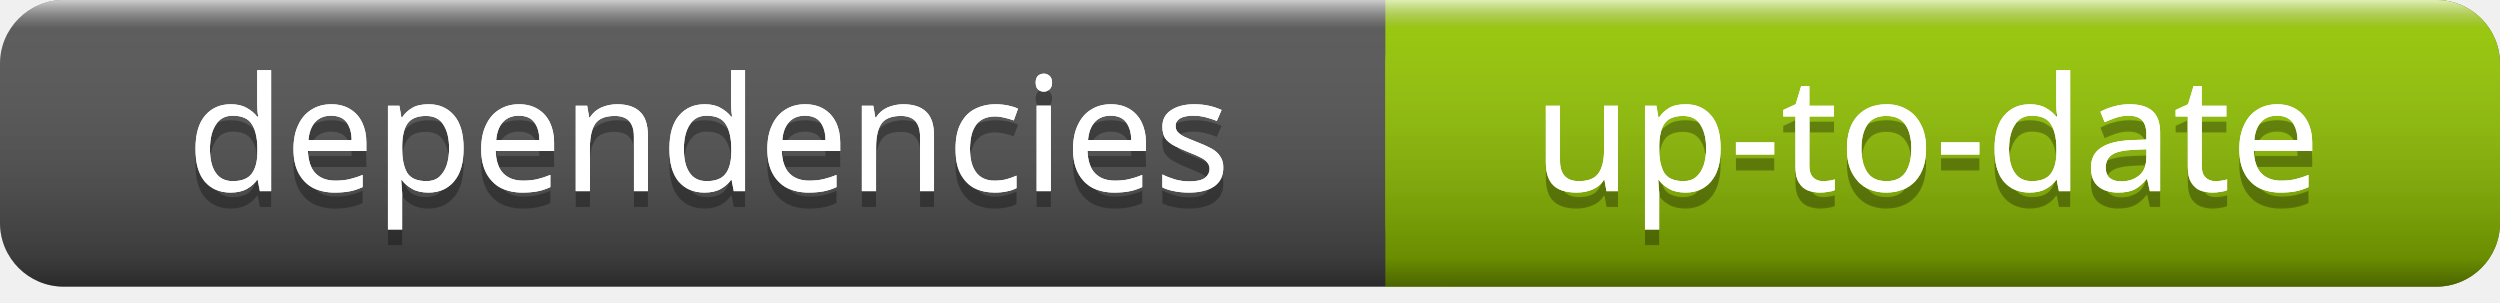
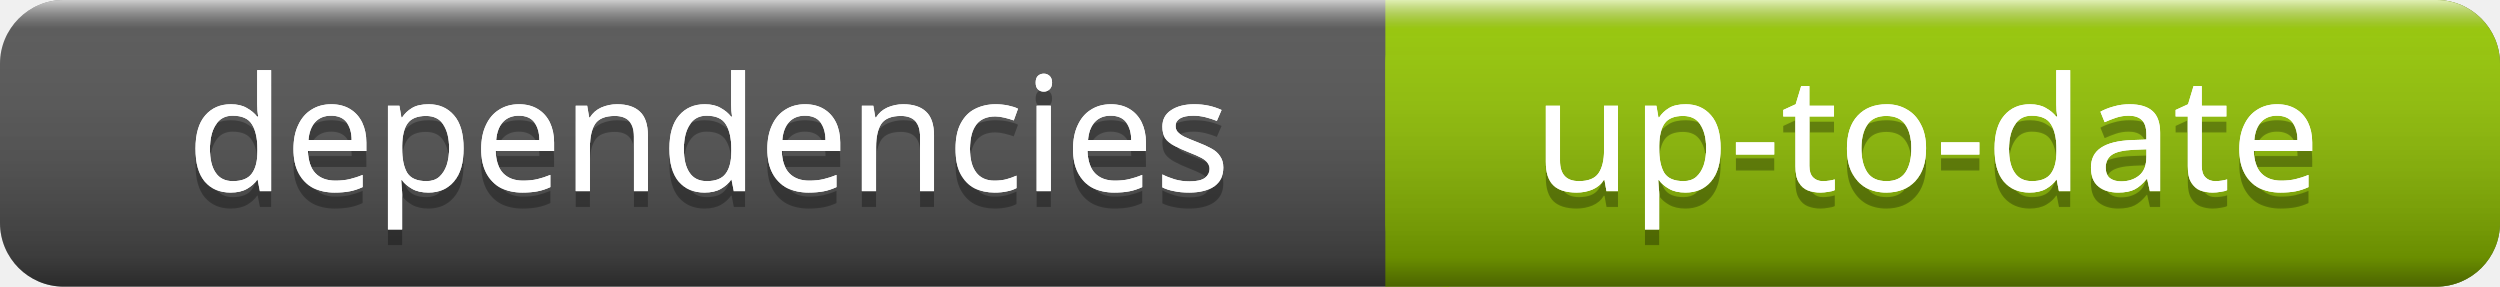
- <svg xmlns="http://www.w3.org/2000/svg" width="157" height="19">
+ <svg xmlns="http://www.w3.org/2000/svg" width="157" height="18">
  <linearGradient id="a" x2="0" y2="100%">
    <stop offset="0" stop-color="#fff" stop-opacity=".7" />
    <stop offset=".1" stop-color="#aaa" stop-opacity=".1" />
    <stop offset=".9" stop-opacity=".3" />
    <stop offset="1" stop-opacity=".5" />
  </linearGradient>
  <filter id="b">
    <feOffset dy="1" in="SourceAlpha" />
    <feColorMatrix values="1 0 0 0 0 0 1 0 0 0 0 0 1 0 0 0 0 0 .3 0" />
    <feMerge>
      <feMergeNode />
      <feMergeNode in="SourceGraphic" />
      <feMergeNode in="SourceGraphic" />
    </feMerge>
  </filter>
  <rect rx="4" width="157" height="18" fill="#555" />
  <rect rx="4" x="87" width="70" height="18" fill="#97CA00" />
  <rect x="87" width="4" height="18" fill="#97CA00" />
  <rect rx="4" width="157" height="18" fill="url(#a)" />
  <g fill="#fff" text-anchor="middle" font-family="Verdana,sans-serif" font-size="10">
    <text x="44.5" y="12" filter="url(#b)">dependencies</text>
    <text x="121" y="12" filter="url(#b)">up-to-date</text>
  </g>
</svg>
